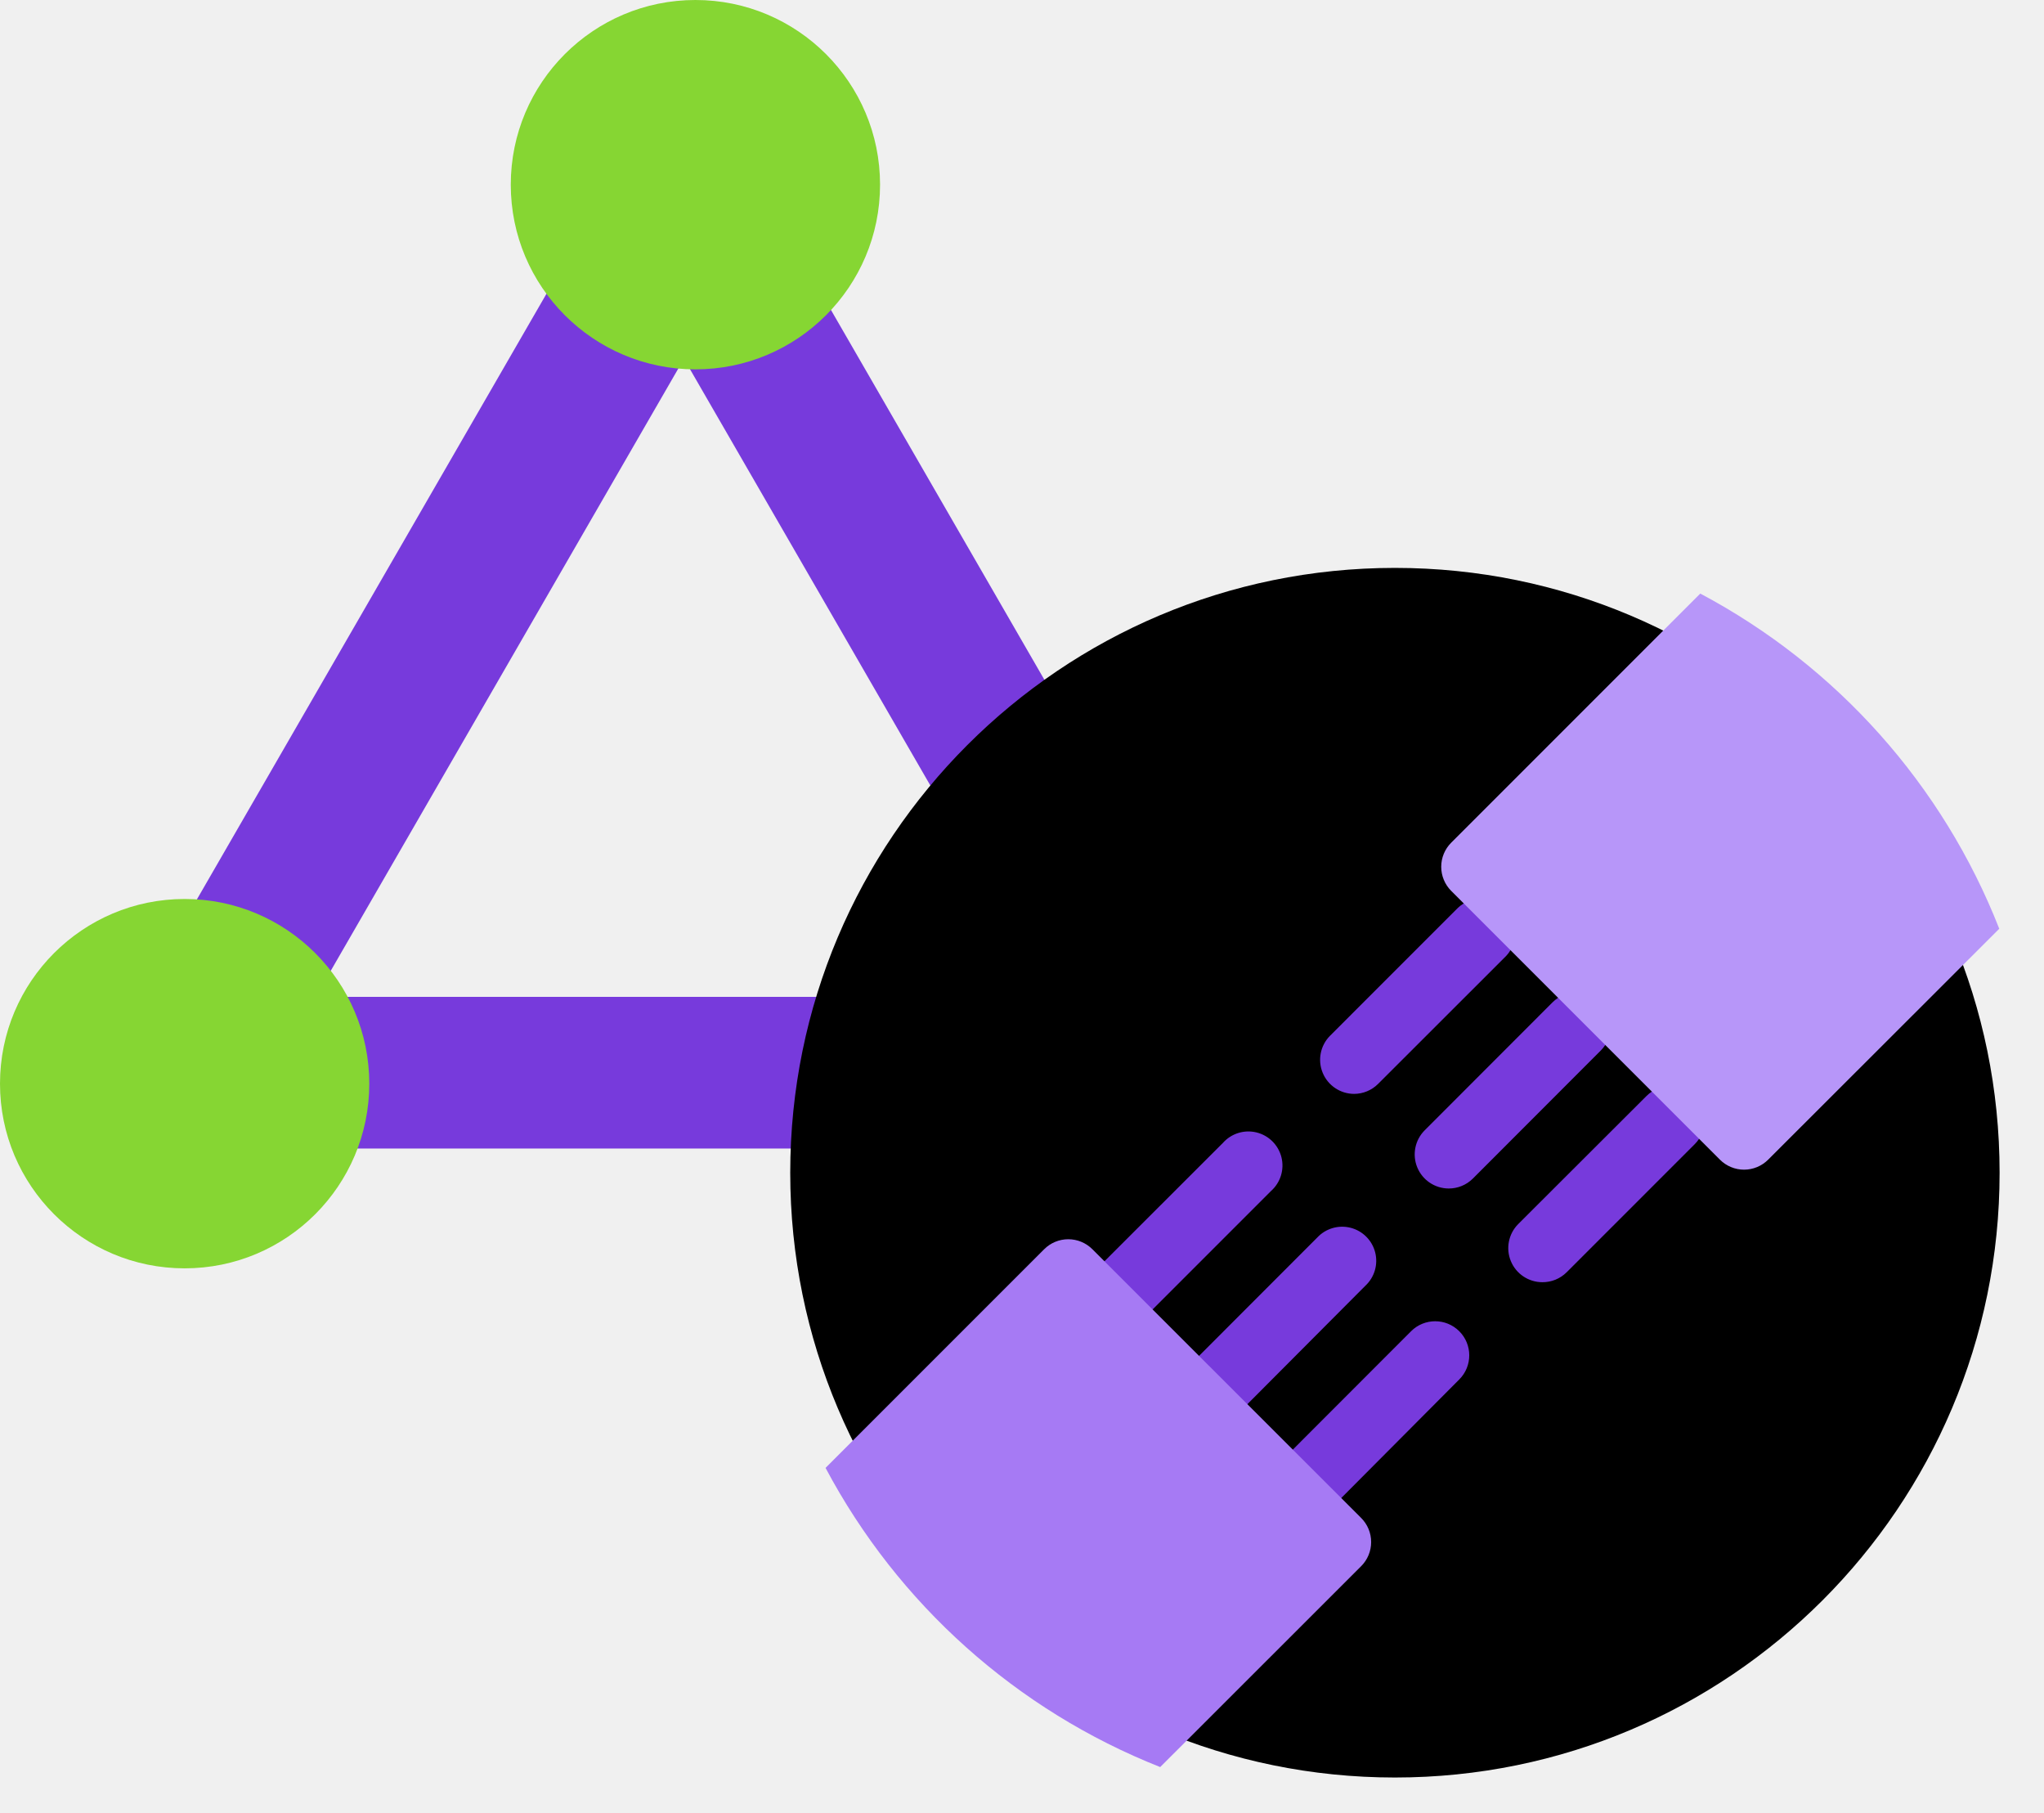
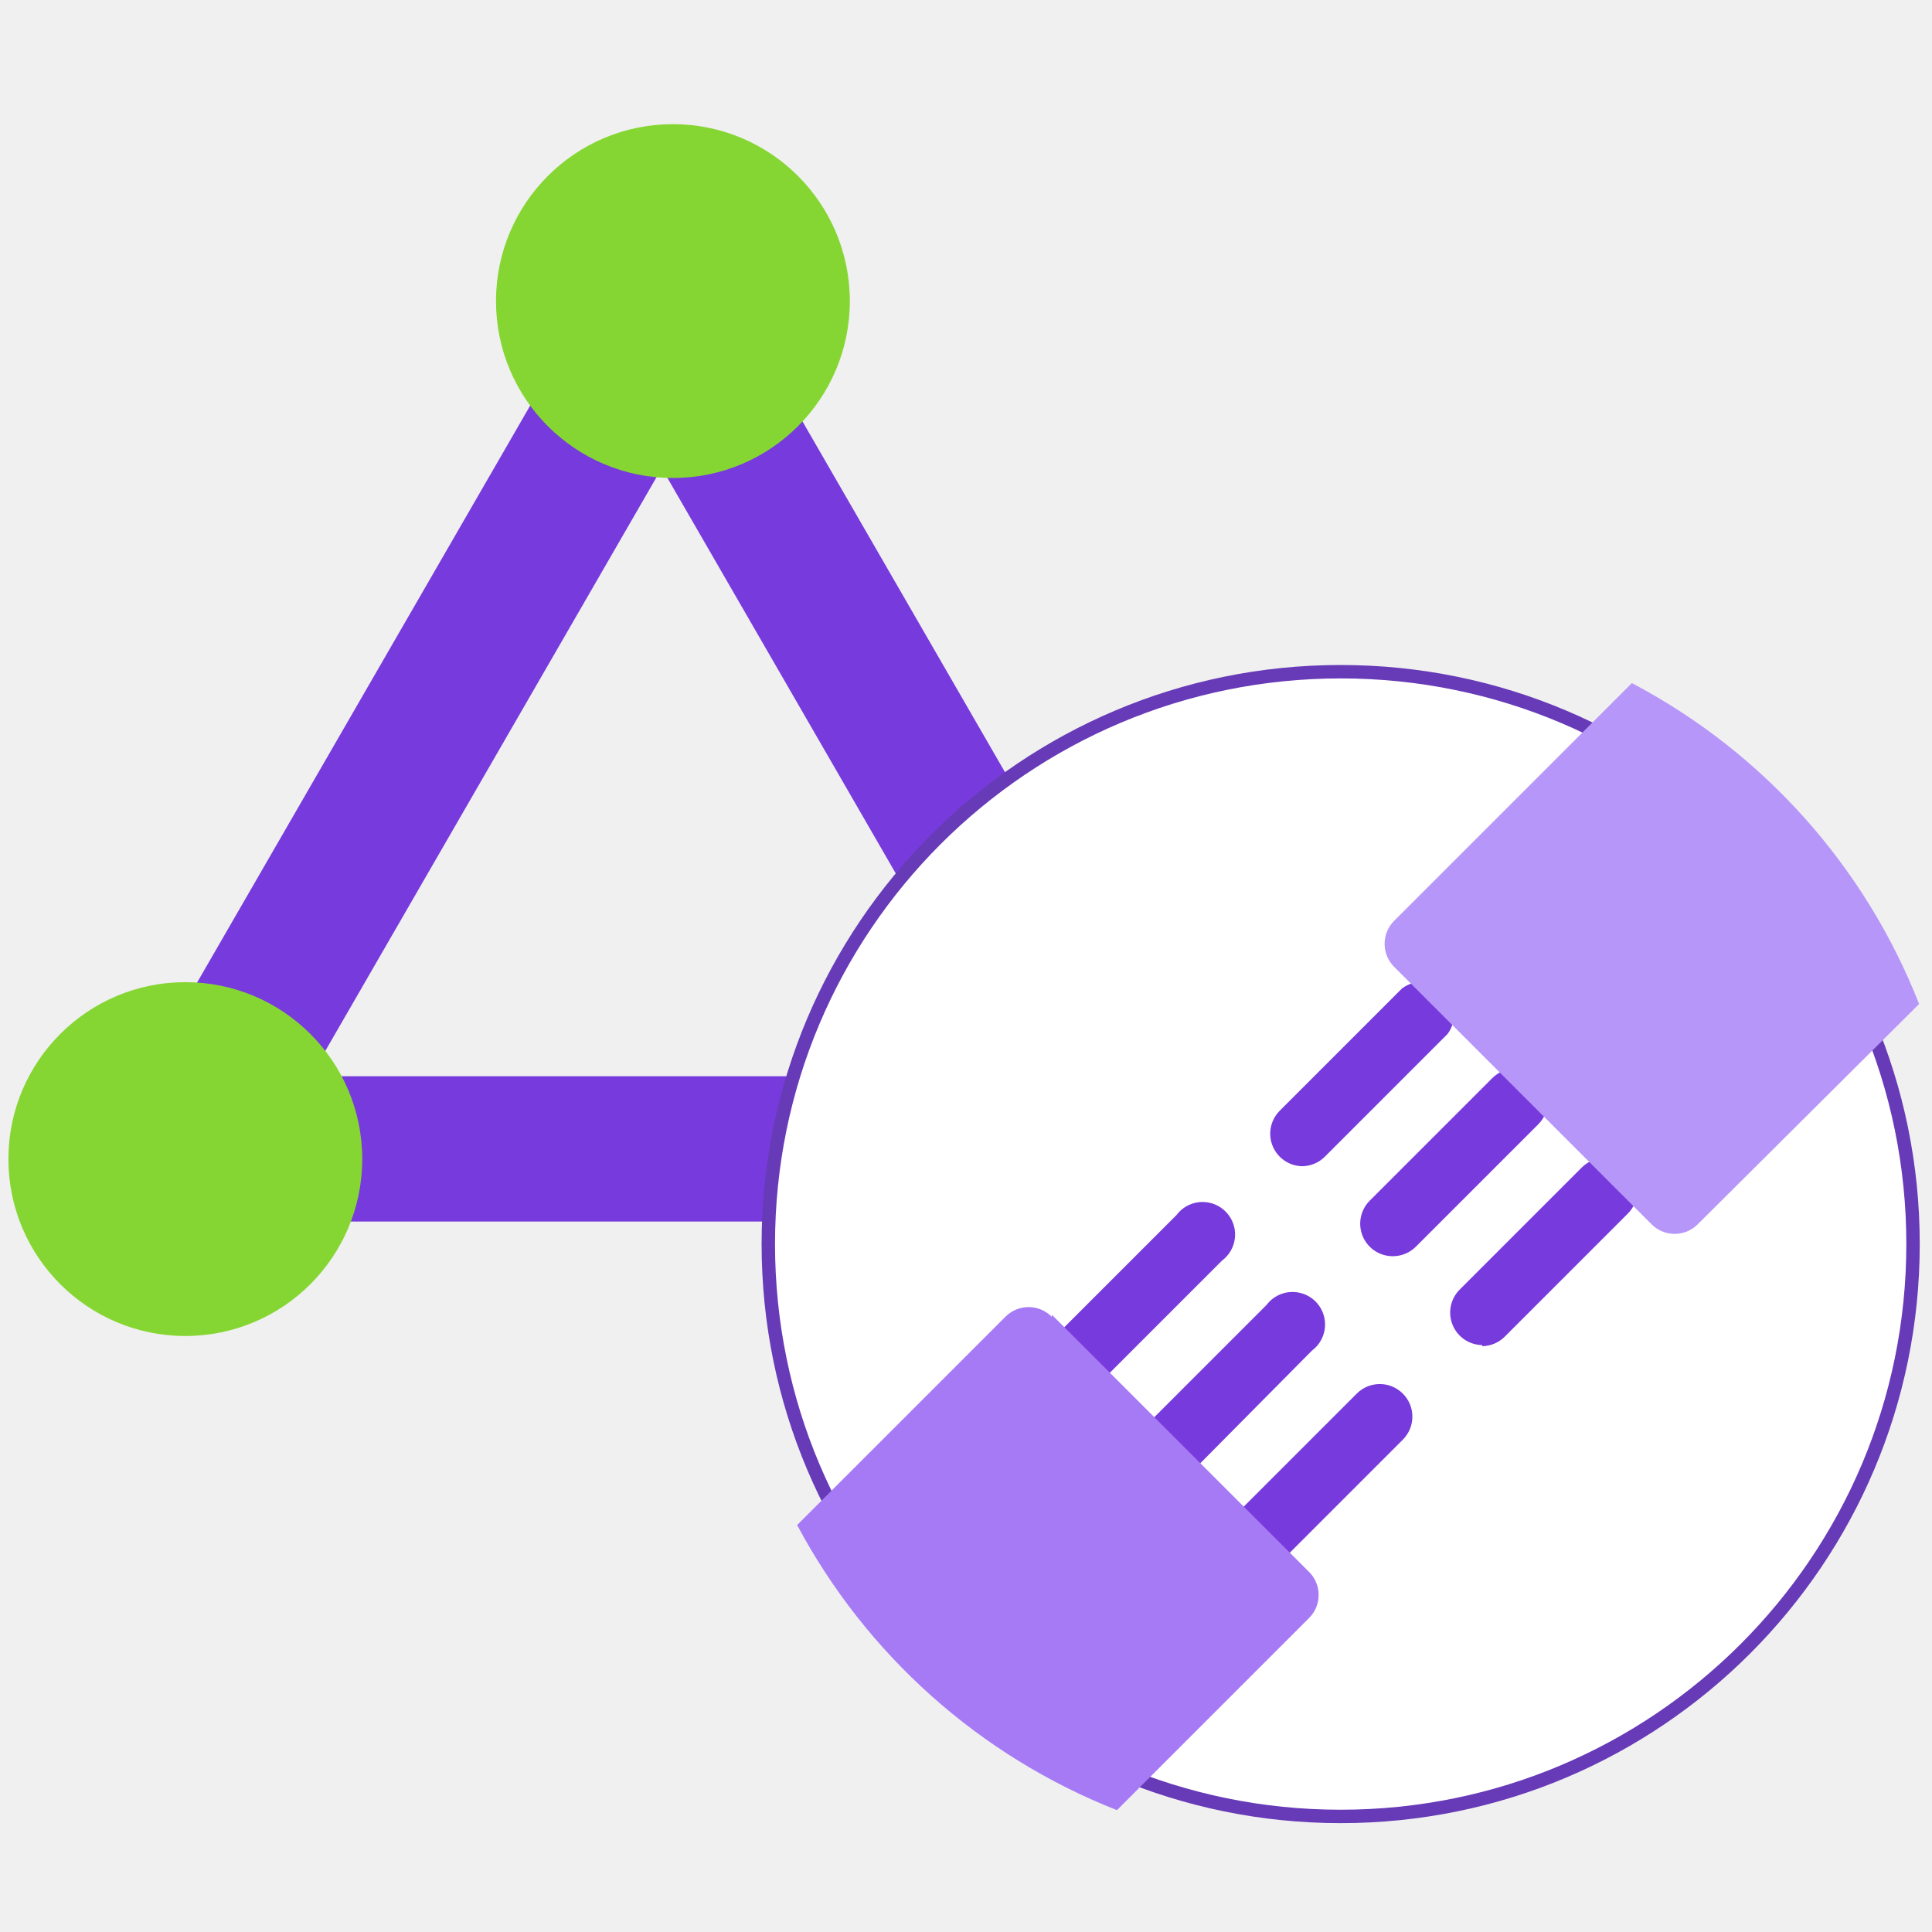
- <svg xmlns="http://www.w3.org/2000/svg" viewBox="0 1.023 18 15.962">
-   <path fill="#773adc" d="m4.894 3.468 1.156.667-3.207 5.556-1.156-.668zm1.164.774 1.157-.668 3.207 5.556-1.156.667zM9.212 9.8v1.335H2.797V9.8z" />
-   <circle cx="6.124" cy="2.649" r="1.626" fill="#86d633" />
-   <circle cx="1.626" cy="10.564" r="1.626" fill="#86d633" />
-   <circle cx="12.284" cy="11.348" r="5.325" class="msportalfx-svg-c01" />
-   <path fill="#773adc" d="M9.853 12.725a.3.3 0 0 1-.212-.512l1.128-1.127a.3.3 0 1 1 .424.423l-1.128 1.128a.3.3 0 0 1-.212.088m.833.833a.3.3 0 0 1-.212-.512l1.126-1.127a.3.3 0 1 1 .424.424L10.9 13.471a.3.3 0 0 1-.214.087m.825.825a.3.3 0 0 1-.212-.511l1.127-1.128a.3.3 0 1 1 .425.424L11.724 14.3a.3.3 0 0 1-.213.083m.413-3.729a.3.3 0 0 1-.212-.511l1.128-1.128a.3.3 0 0 1 .424.424l-1.128 1.127a.3.3 0 0 1-.212.088m.833.833a.3.3 0 0 1-.212-.511l1.127-1.128a.3.3 0 1 1 .425.424L12.97 11.4a.3.3 0 0 1-.213.087m.825.825a.3.3 0 0 1-.212-.512l1.13-1.128a.3.3 0 0 1 .424.425l-1.128 1.128a.3.3 0 0 1-.214.087" />
-   <path fill="#a67af4" d="M9.62 12.022a.3.3 0 0 0-.425 0L7.27 13.947a5.72 5.72 0 0 0 2.947 2.634l1.769-1.768a.3.3 0 0 0 0-.426Z" />
-   <path fill="#b796f9" d="M14.973 6.249 12.78 8.442a.3.3 0 0 0 0 .425l2.366 2.366a.3.3 0 0 0 .425 0L17.606 9.2a5.7 5.7 0 0 0-2.633-2.951" />
-   <path fill="url(#5299e59c-5b77-4c72-a19d-88e52f530040)" d="M12.3 6.335a4.946 4.946 0 1 1-4.946 4.946A4.95 4.95 0 0 1 12.3 6.335m0-.75a5.7 5.7 0 1 0 5.7 5.7 5.7 5.7 0 0 0-5.7-5.7" />
+ <svg xmlns="http://www.w3.org/2000/svg" viewBox="0 0 1152 1152">
+   <g isVisble="True">
+     <path style="fill:#773ADC;stroke:none; stroke-width:1" d="m4.89,3.47l1.16,0.67l-3.21,5.56l-1.16,-0.67l3.21,-5.56zm1.16,0.77l1.16,-0.67l3.21,5.56l-1.16,0.67l-3.21,-5.56l0,0zm3.15,5.56l0,1.34l-6.42,0l0,-1.34l6.42,0z" transform="matrix(64.63751,0,0,64.63747,5.400505,8.298912)" vector-effect="non-scaling-stroke" pen="64.638,64.638" />
+     <circle style="fill:#86D633;stroke:none; stroke-width:1" cx="6.124" cy="2.649" r="0.017in" transform="matrix(64.63749,0,0,64.63747,5.400497,8.298935)" vector-effect="non-scaling-stroke" pen="64.638,64.638" />
+     <circle style="fill:#86D633;stroke:none; stroke-width:1" cx="1.626" cy="10.564" r="0.017in" transform="matrix(64.63747,0,0,64.63746,5.400528,8.298935)" vector-effect="non-scaling-stroke" pen="64.638,64.638" />
+     <circle style="fill:#FFFFFF;stroke:#673AB7; stroke-width:8" cx="12.284" cy="11.348" r="0.055in" transform="matrix(64.6375,0,0,64.63751,5.400497,8.298874)" vector-effect="non-scaling-stroke" pen="64.638,64.638" class=" msportalfx-svg-c01" />
+     <path style="fill:#773ADC;stroke:none; stroke-width:1" d="m9.85,12.72a0.3 0.3,0 0,1 -0.21,-0.51l1.13,-1.13a0.3 0.3,0 1,1 0.42,0.42l-1.13,1.13a0.3 0.3,0 0,1 -0.21,0.09m0.83,0.83a0.3 0.3,0 0,1 -0.21,-0.51l1.13,-1.13a0.3 0.3,0 1,1 0.42,0.42l-1.12,1.13a0.3 0.3,0 0,1 -0.21,0.09m0.82,0.82a0.3 0.3,0 0,1 -0.21,-0.51l1.13,-1.13a0.3 0.3,0 1,1 0.43,0.42l-1.13,1.13a0.3 0.3,0 0,1 -0.21,0.08m0.41,-3.73a0.3 0.3,0 0,1 -0.21,-0.51l1.13,-1.13a0.3 0.3,0 0,1 0.42,0.42l-1.13,1.13a0.3 0.3,0 0,1 -0.21,0.09m0.83,0.83a0.3 0.3,0 0,1 -0.21,-0.51l1.13,-1.13a0.3 0.3,0 1,1 0.43,0.42l-1.13,1.13a0.3 0.3,0 0,1 -0.21,0.09m0.82,0.82a0.3 0.3,0 0,1 -0.21,-0.51l1.13,-1.13a0.3 0.3,0 0,1 0.42,0.43l-1.13,1.13a0.3 0.3,0 0,1 -0.21,0.09" transform="matrix(64.63708,0,0,64.63711,5.400683,8.297495)" vector-effect="non-scaling-stroke" pen="64.638,64.638" />
+     <path style="fill:#A67AF4;stroke:none; stroke-width:1" d="m9.62,12.02a0.3 0.3,0 0,0 -0.43,0l-1.92,1.92a5.72 5.72,0 0,0 2.95,2.63l1.77,-1.77a0.3 0.3,0 0,0 0,-0.43l-2.37,-2.37z" transform="matrix(64.63747,0,0,64.6375,5.400505,8.298859)" vector-effect="non-scaling-stroke" pen="64.638,64.638" />
+     <path style="fill:#B796F9;stroke:none; stroke-width:1" d="m14.97,6.25l-2.19,2.19a0.3 0.3,0 0,0 0,0.43l2.37,2.37a0.3 0.3,0 0,0 0.43,0l2.04,-2.03a5.7 5.7,0 0,0 -2.63,-2.95" transform="matrix(64.6371,0,0,64.63712,5.400422,3.349932)" vector-effect="non-scaling-stroke" pen="64.638,64.638" />
+   </g>
</svg>
